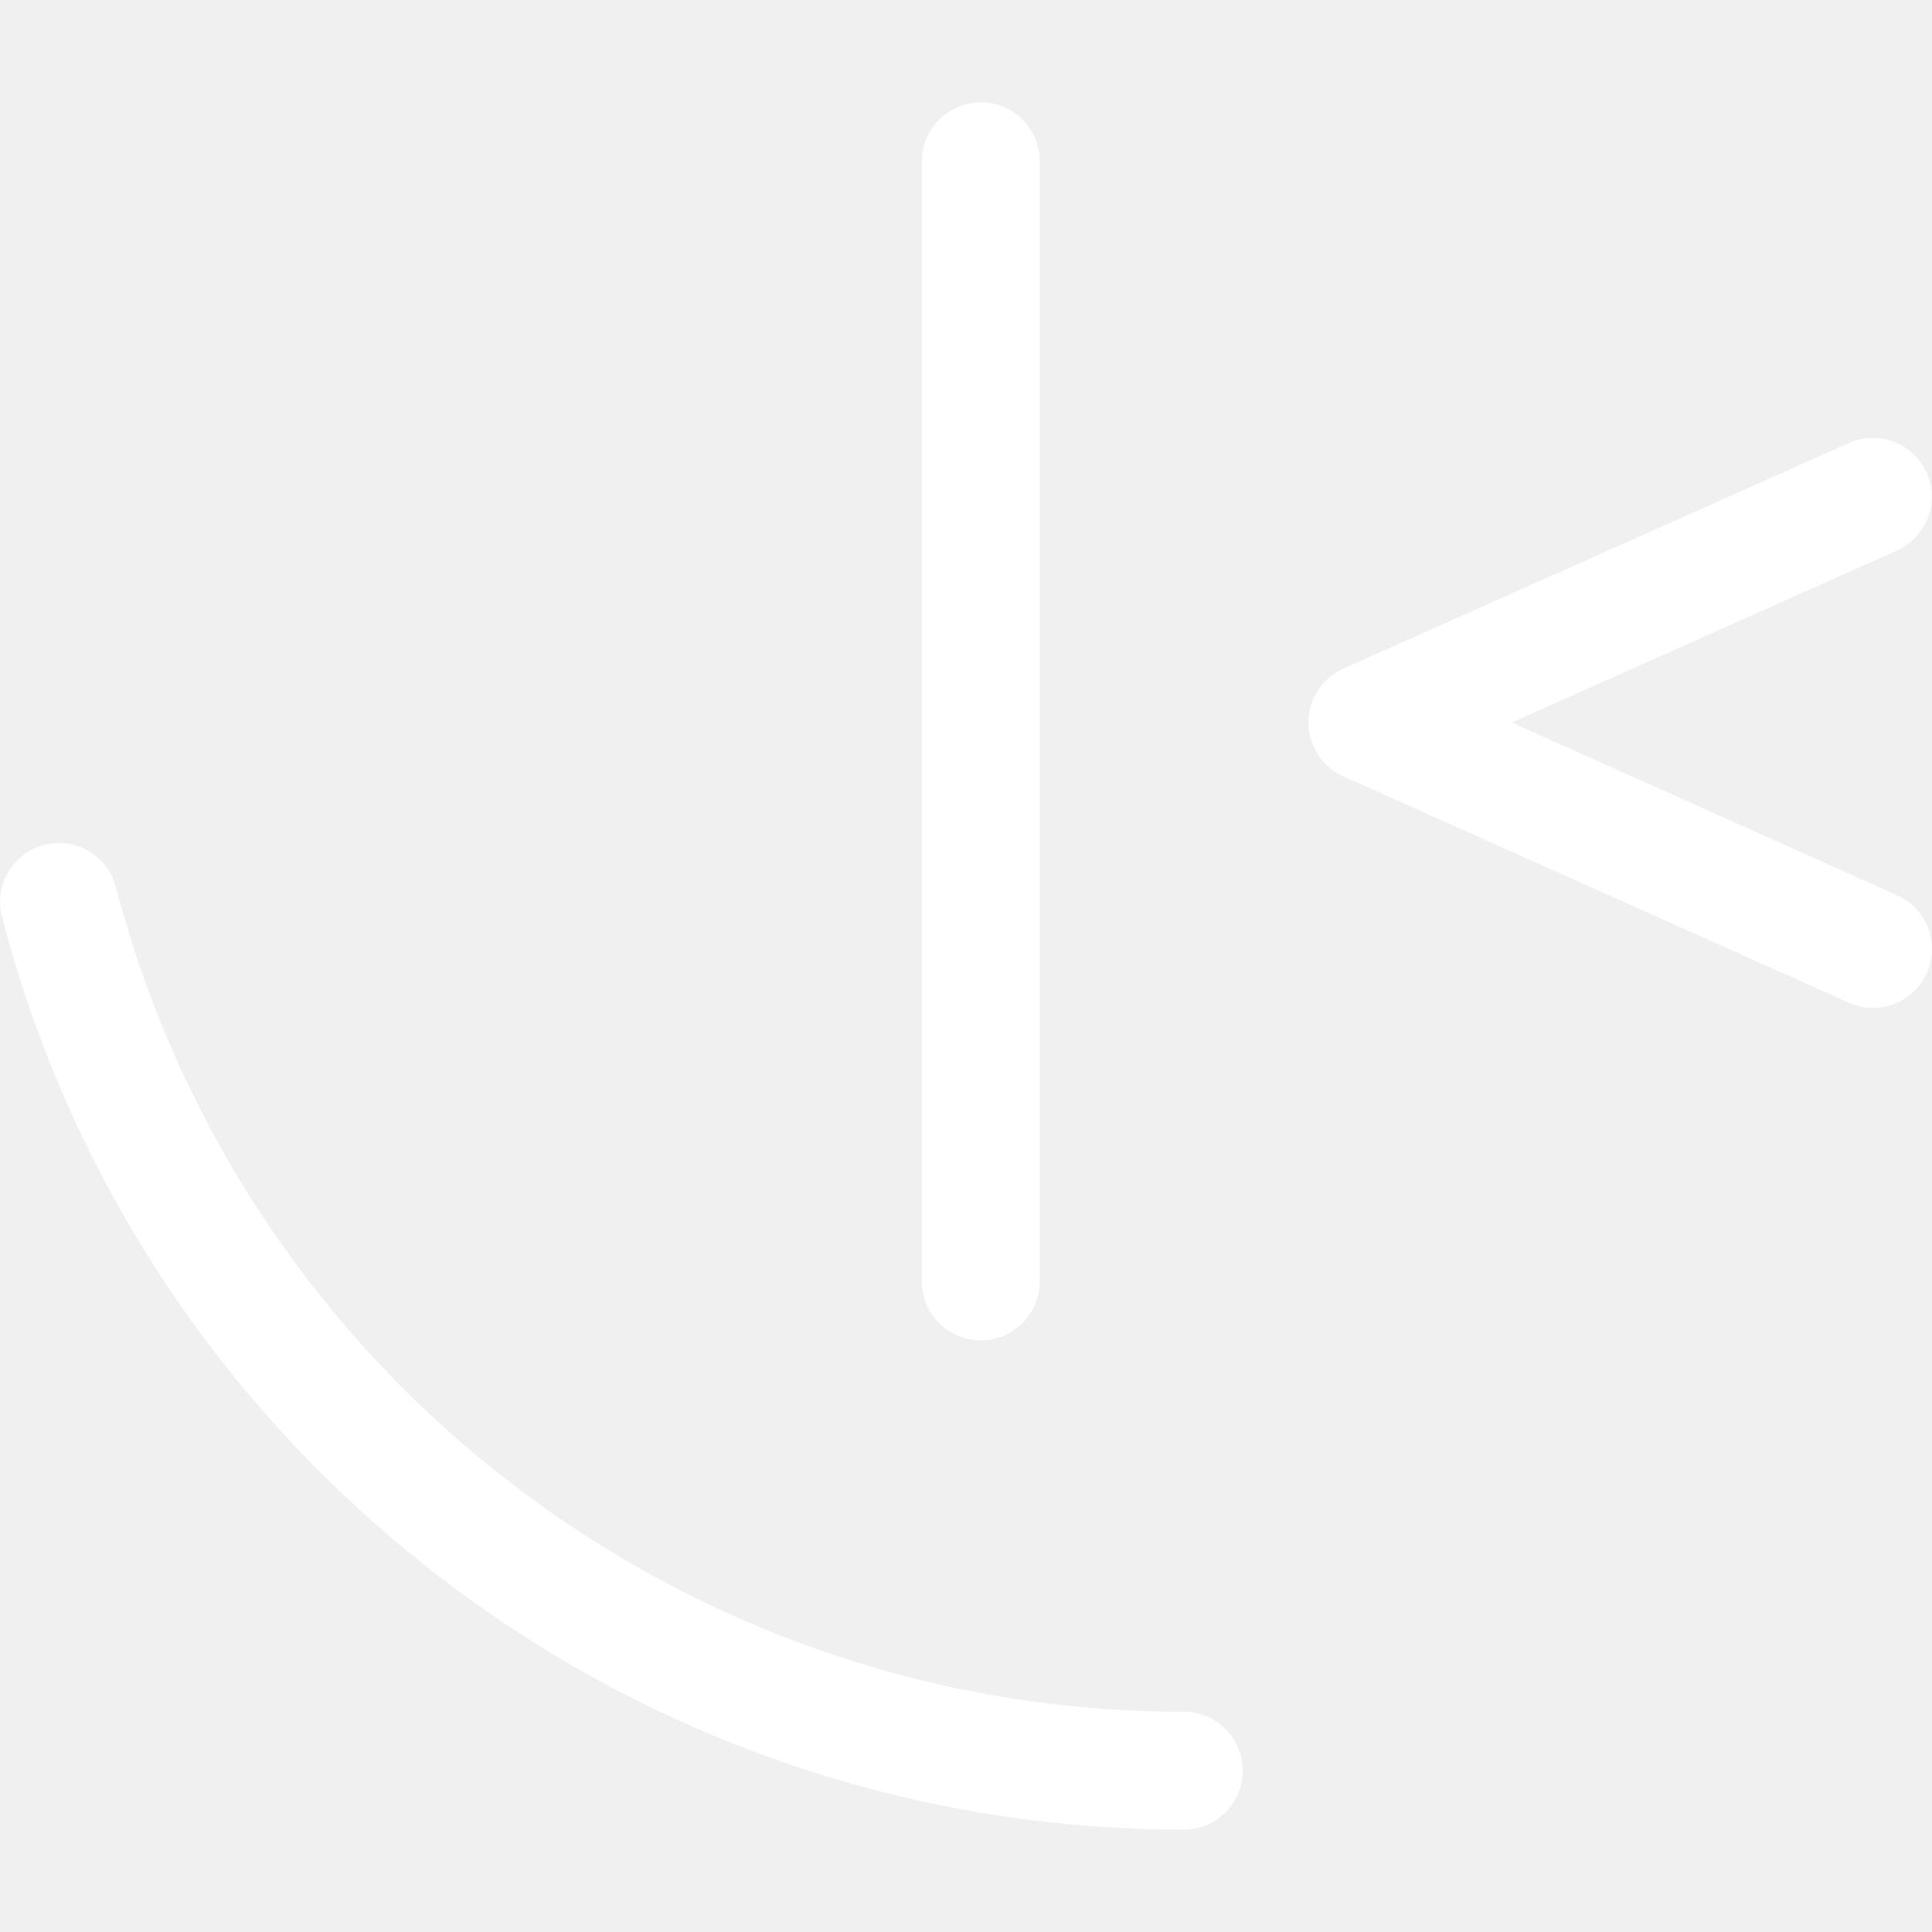
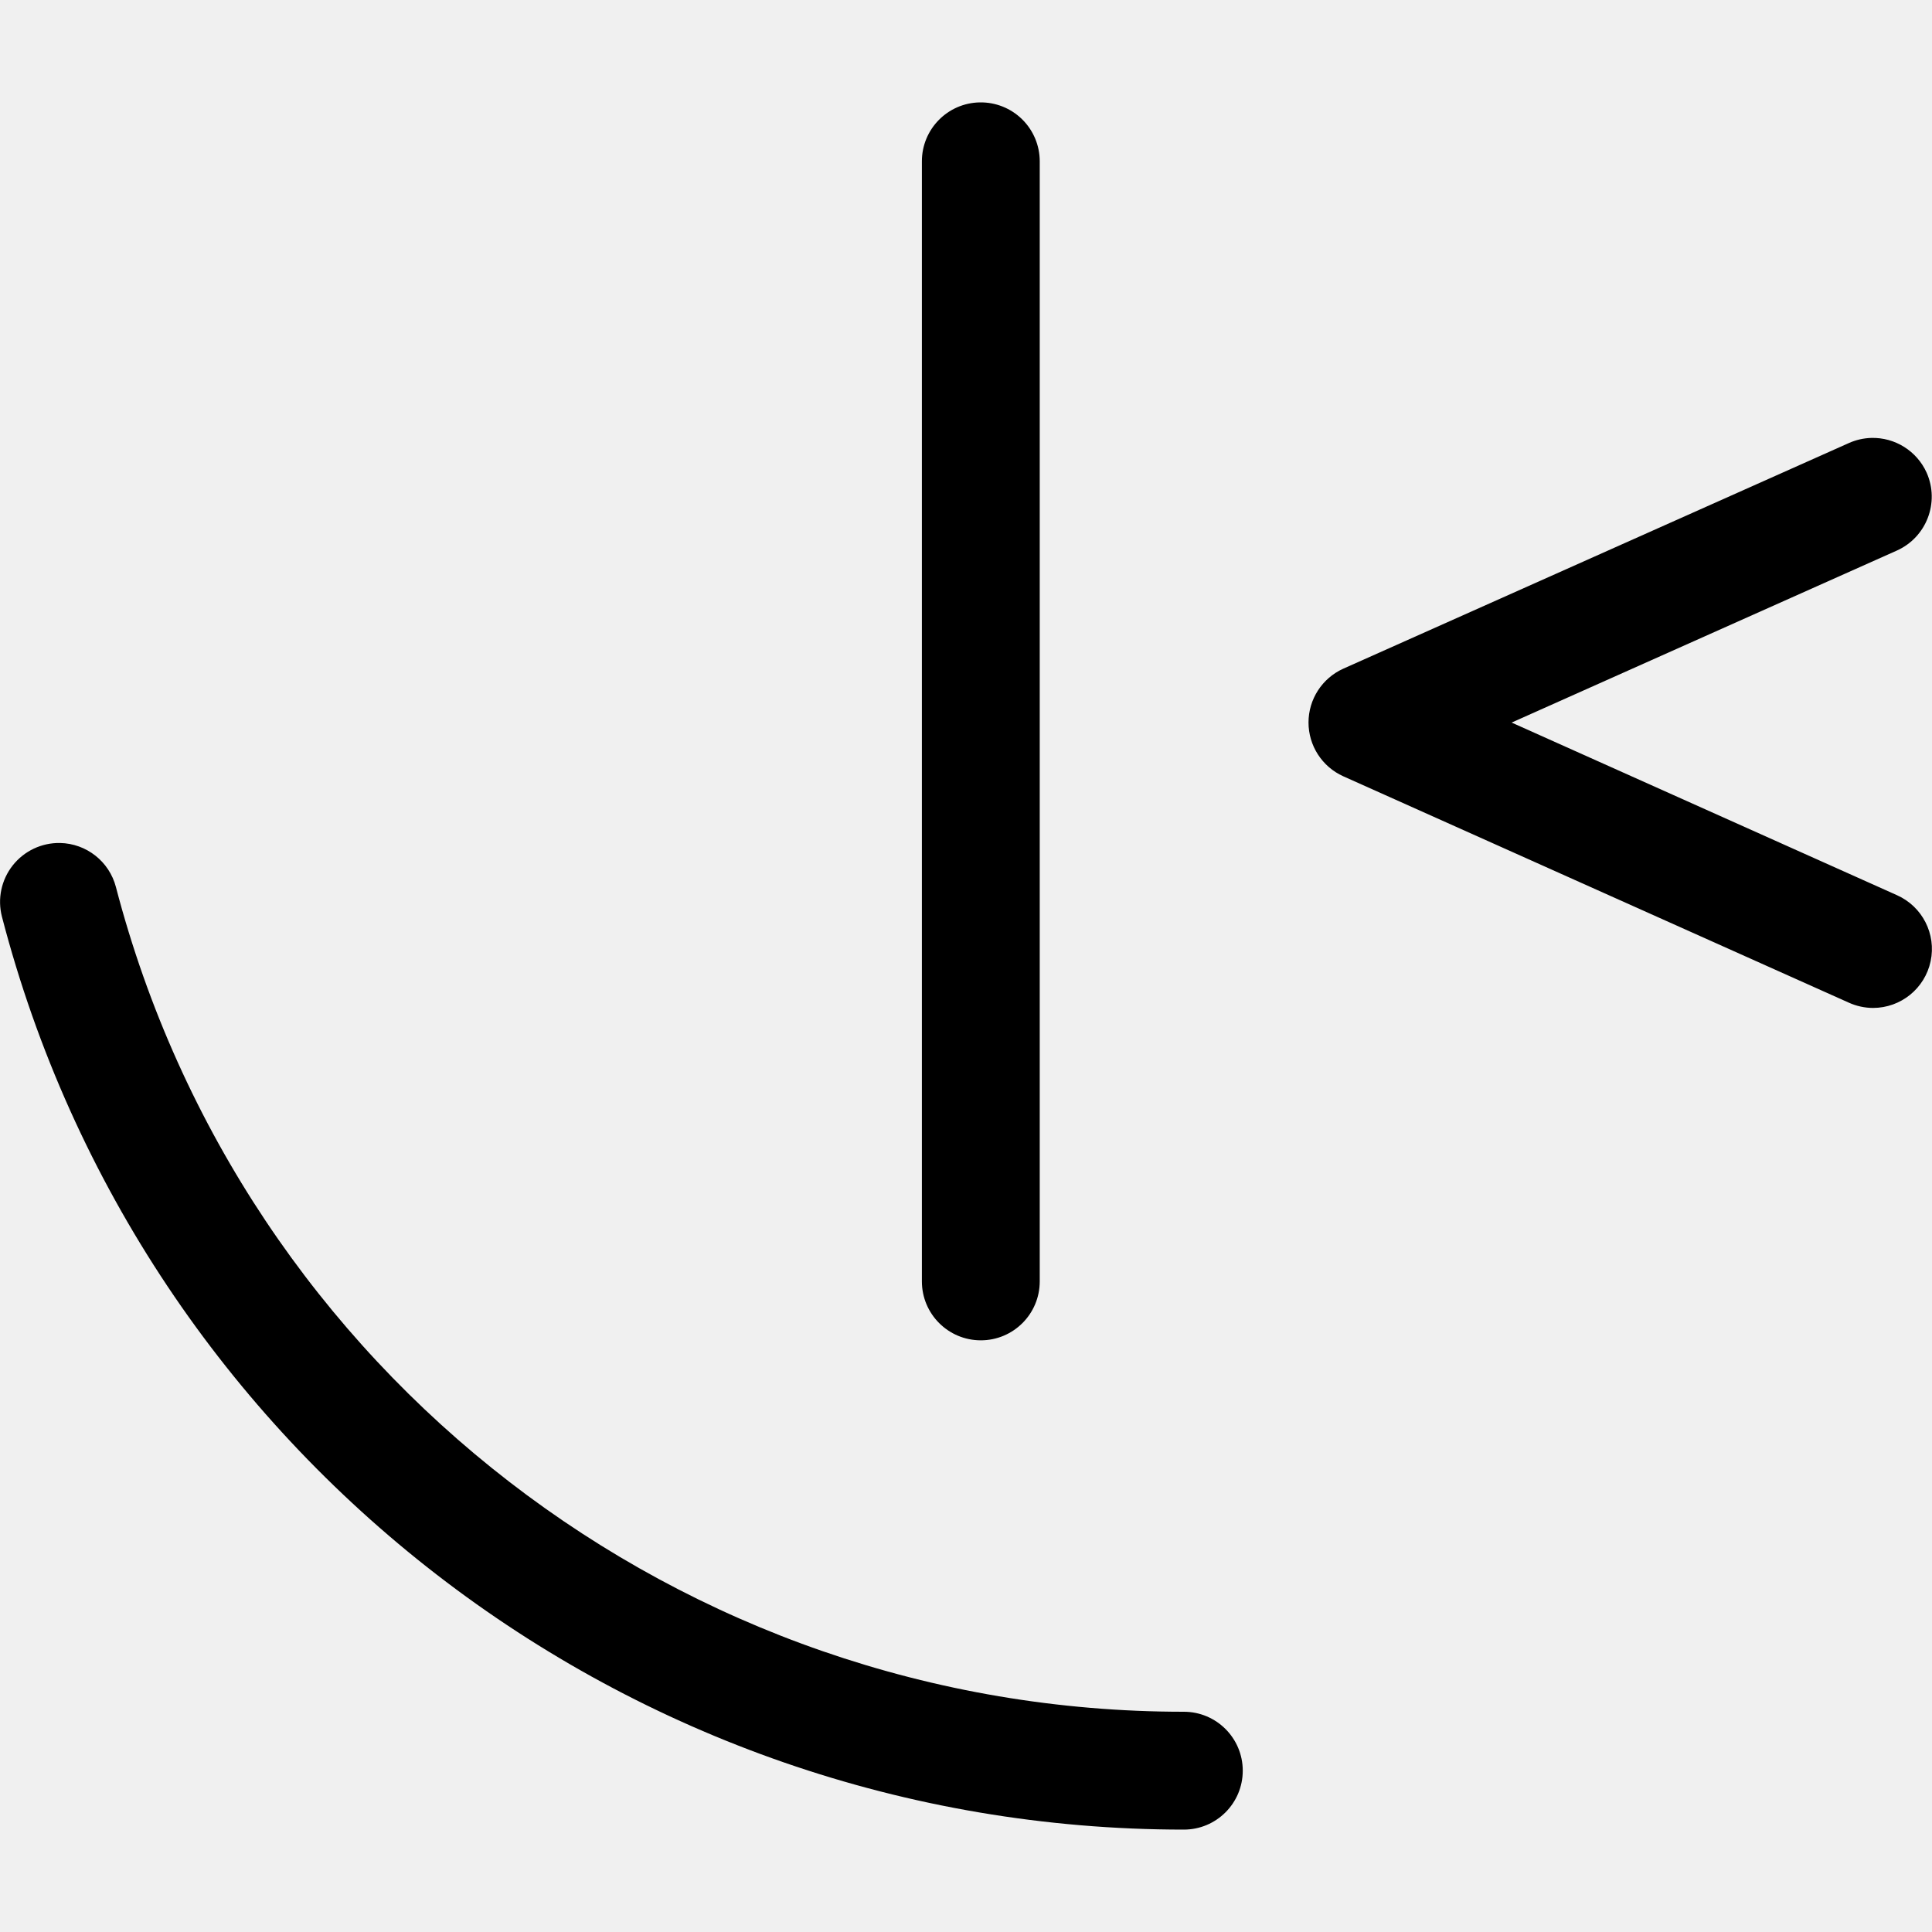
- <svg xmlns="http://www.w3.org/2000/svg" role="img" viewBox="0 0 24 24" fill="white">
+ <svg xmlns="http://www.w3.org/2000/svg" role="img" viewBox="0 0 24 24" fill="black">
  <path d="M12.171 1.272a.732.732 0 00-.719.732v13.914a.732.732 0 00.732.732.732.732 0 00.732-.732V2.004a.732.732 0 00-.745-.732zm11.074 4.168a.734.734 0 00-.276.063L16.686 8.307a.733.733 0 000 1.336l6.282 2.813a.738.738 0 00.299.065.732.732 0 00.297-1.401l-4.786-2.144 4.786-2.137a.734.734 0 00.37-.966.734.734 0 00-.69-.433zm-22.499 5.032a.732.732 0 00-.722.915c1.736 6.677 7.775 11.341 14.682 11.341a.732.732 0 000-1.464 13.706 13.706 0 01-13.266-10.245.732.732 0 00-.694-.547z" />
</svg>
